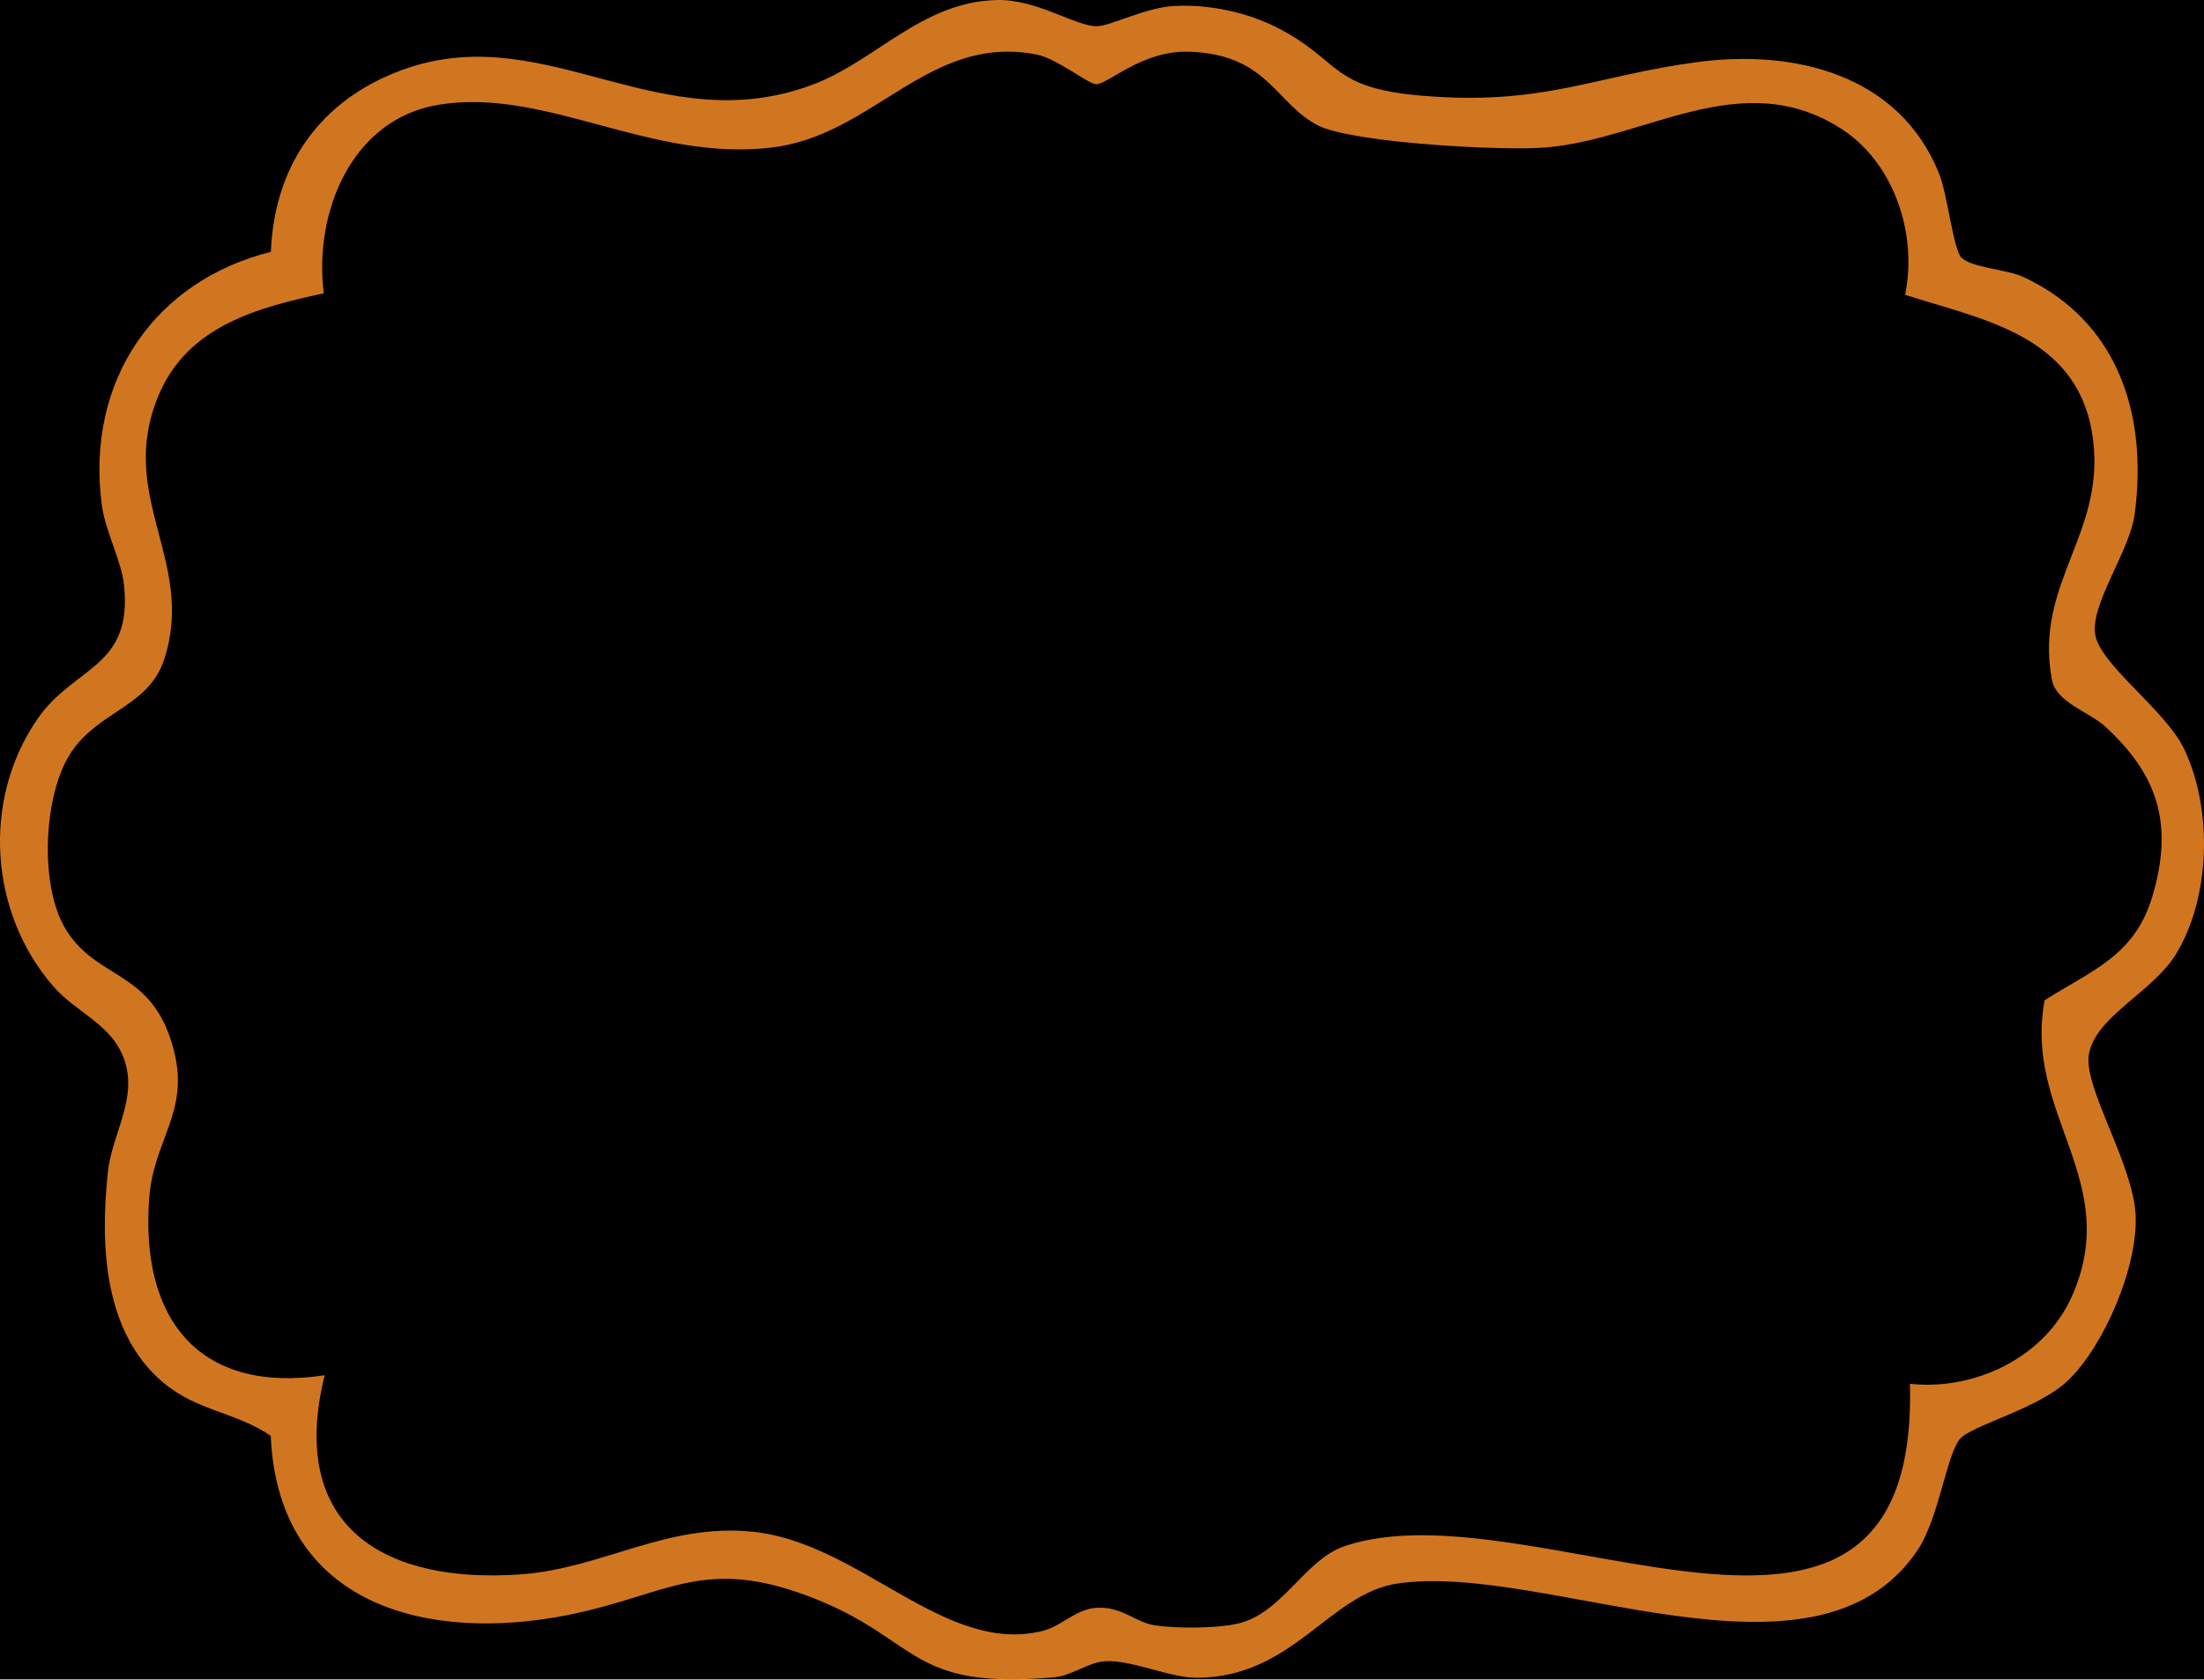
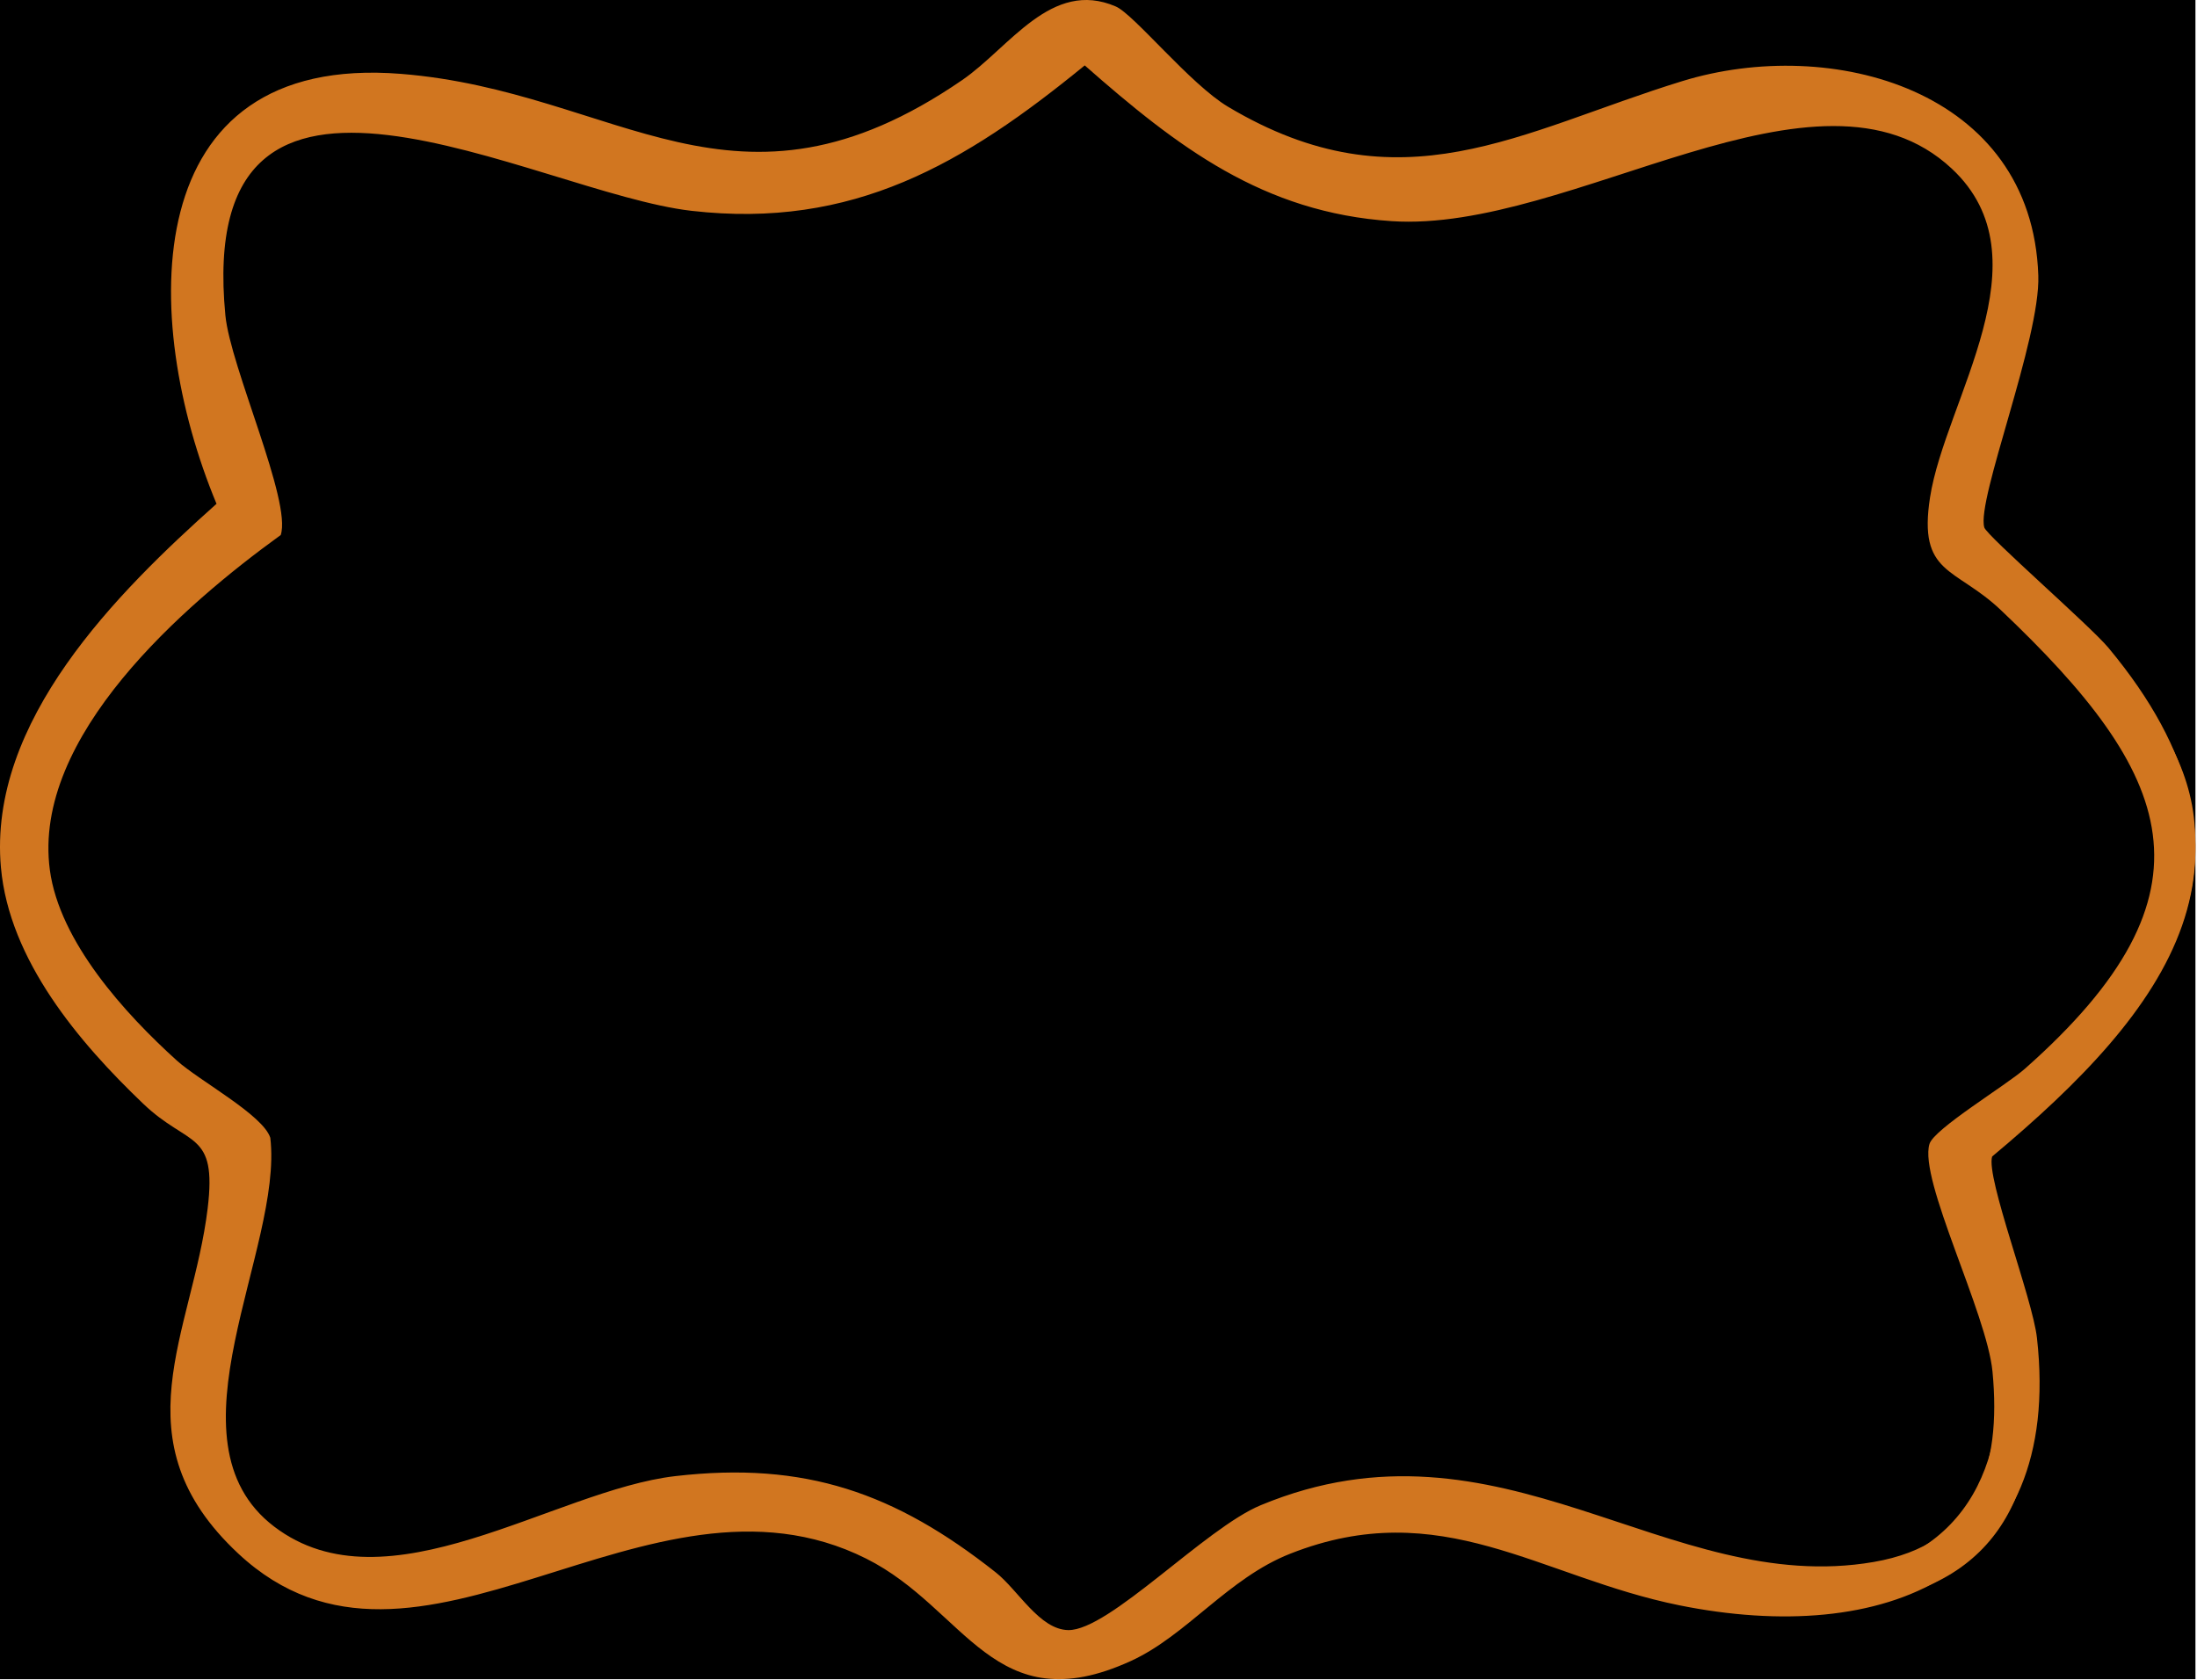
- <svg xmlns="http://www.w3.org/2000/svg" width="433" height="330" viewBox="0 0 433 330" fill="none">
-   <rect width="433" height="330" fill="black" />
-   <path d="M385.456 50.693C387.294 52.582 394.321 52.946 397.456 54.403C415.833 62.915 422.038 81.077 419.379 101.037C418.384 108.389 410.709 118.585 411.617 124.616C412.525 130.648 425.476 139.479 429.151 147.285C434.708 159.052 434.34 176.349 427.443 187.57C422.903 194.967 411.509 199.837 410.363 207.302C409.369 213.834 419.163 228.833 419.573 238.893C419.984 248.953 413.433 264.293 406.428 271.121C400.461 276.947 387.121 280.065 384.959 282.865C382.321 286.301 380.894 298.501 376.613 304.782C356.42 334.393 303.579 306.876 274.585 311.155C261.094 313.135 254.046 329.636 235.106 329.681C229.787 329.681 222.307 326.131 217.183 326.427C213.81 326.609 210.61 329.272 207.107 329.59C178.59 332.139 180.687 322.284 160.018 314.114C138.267 305.511 131.5 313.34 111.695 317.323C84.605 322.762 54.682 315.98 53.19 282.136C46.401 277.493 38.769 277.288 32.11 271.712C20.391 261.857 19.656 244.81 21.191 230.335C21.97 222.893 27.029 216.019 24.478 208.395C22.078 201.226 15.138 199.177 10.511 193.851C-2.051 179.467 -3.672 157.254 7.376 141.254C14.554 130.853 26.099 131.308 24.37 114.989C23.851 110.096 20.672 104.429 19.981 99.103C16.846 74.659 30.51 55.177 53.212 49.487C53.947 31.324 64.108 18.602 80.519 13.23C107.782 4.331 129.792 27.569 159.326 16.758C171.974 12.138 180.903 0.417 195.757 0.007C203.648 -0.221 211.237 5.151 215.431 5.151C218.22 5.151 224.966 1.464 230.76 1.168C237.571 0.826 245.073 2.397 251.17 5.56C263.537 11.979 261.202 17.282 279.364 18.807C303.276 20.832 313.243 14.869 333.567 12.184C352.312 9.703 373.067 14.46 380.959 34.124C382.667 38.38 383.683 48.918 385.413 50.738L385.456 50.693ZM63.611 57.635C50.941 60.366 36.974 63.916 31.202 77.572C22.727 97.623 38.596 110.255 32.239 129.624C29.061 139.296 18.489 139.729 13.257 149.015C8.522 157.436 7.808 174.437 12.997 182.745C19.354 192.918 30.229 190.46 34.229 206.688C37.169 218.637 30.186 224.008 29.321 235.32C27.461 259.764 39.569 273.92 63.784 270.233C56.325 300.503 76.086 311.269 102.377 309.357C118.376 308.196 131.024 299.183 148.04 301.004C169.098 303.257 185.681 325.311 204.88 320.464C208.642 319.508 211.323 316.185 215.41 315.934C220.447 315.616 223.02 318.825 226.977 319.394C231.236 320.008 238.738 319.986 242.911 319.098C251.927 317.186 256.165 306.512 264.208 303.804C301.222 291.286 377.046 341.107 375.23 271.917C387.726 273.283 401.585 266.956 407.034 254.756C417.174 232.019 397.477 218.955 401.693 196.56C410.925 190.642 419.401 187.888 422.882 176.053C427.054 161.942 423.941 152.338 413.714 142.87C410.341 139.752 403.942 138.113 403.099 133.493C399.531 113.988 414.471 104.451 410.925 84.605C407.531 65.646 388.915 62.664 374.278 57.931C376.765 45.891 372.051 31.871 361.652 25.248C342.193 12.844 323.491 27.228 303.925 28.957C295.471 29.709 265.829 28.115 258.954 24.656C250.608 20.422 249.051 10.568 233.463 10.158C224.404 9.93 217.853 16.417 215.41 16.553C213.939 16.644 207.734 11.501 203.583 10.704C182.395 6.607 171.693 26.659 151.521 29.003C127.5 31.802 107.112 17.077 86.053 20.605C69.211 23.427 61.6 41.521 63.611 57.657V57.635Z" fill="#D17620" />
+ <svg xmlns="http://www.w3.org/2000/svg" width="433" height="331" viewBox="0 0 433 331" fill="none">
+   <rect width="432.693" height="331" fill="black" />
+   <path d="M0.184 171.025C-2.416 142.134 23.114 116.778 42.673 99.309C27.562 62.971 26.689 10.377 79.029 14.561C121.966 17.992 144.754 46.59 189.62 15.795C199.003 9.351 207.209 -4.205 219.903 1.276C223.498 2.824 234.547 16.569 242.001 21.025C276.082 41.381 299.52 25.858 331.509 16.004C360.919 6.946 400.504 17.636 401.723 54.309C402.149 66.862 389.476 98.556 391.08 103.975C391.568 105.627 411.939 123.368 415.534 127.678C450.062 169.121 427.355 198.954 392.624 227.97C391.364 232.133 400.606 255.962 401.459 263.744C406.739 311.066 370.891 324.476 331.022 316.443C303.46 310.878 284.084 294.518 254.309 306.255C242.062 311.066 233.897 322.384 222.848 327.426C195.876 339.727 190.432 317.112 170.731 307.238C127.51 285.564 82.198 339.079 46.979 306.255C22.972 283.87 37.961 262.719 40.927 238.2C42.795 222.761 37.21 226.171 28.212 217.552C15.579 205.481 1.829 189.267 0.184 171.004V171.025ZM7.881 172.636C9.12 181.841 15.701 192.447 21.368 199.539C25.795 205.062 48.198 223.054 48.746 224.853C54.372 243.263 32.112 266.569 45.7 291.966C66.944 331.652 118.757 290.815 152.777 294.246C178.348 296.82 181.78 310.397 199.43 320.313C218.136 330.836 230.322 309.937 245.555 302.071C287.375 280.502 321.09 316.443 361.955 310.815C388.541 307.154 396.483 287.364 393.497 262.468C391.953 249.644 384.885 238.765 383.382 226.464C402.454 208.682 427.416 191.757 424.796 162.029C422.663 138.075 396.381 121.443 382.286 105.167C386.023 80.356 406.618 49.812 381.494 29.498C354.379 7.615 326.046 30.293 298.505 35.627C276.285 39.937 257.213 39.351 237.37 27.322C227.987 21.632 222.32 12.594 213.038 7.239C202.253 14.142 193.459 23.996 181.8 29.686C162.465 39.1 147.78 38.452 127.307 34.331C100.883 29.017 55.347 5.377 42.572 43.054C35.321 64.414 48.462 83.368 50.412 104.017C30.365 119.309 4.124 144.602 7.902 172.594L7.881 172.636Z" fill="#D17620" />
+   <path d="M1.874 173.084C-2.028 144.159 25.077 118.022 45.784 102.219C43.749 80.882 30.196 61.274 37.686 39.224C50.882 0.289 97.938 24.696 125.211 30.209C146.358 34.468 161.547 35.116 181.498 25.409C193.54 19.551 202.624 9.347 213.764 2.213C223.352 7.747 229.205 17.086 238.898 22.967C259.394 35.376 279.094 35.981 302.045 31.549C330.493 26.036 359.759 2.602 387.766 25.215C413.738 46.185 392.445 77.747 388.584 103.408C403.144 120.227 430.312 137.414 432.494 162.167C435.221 192.886 409.417 210.375 389.717 228.751C391.27 241.463 398.57 252.682 400.165 265.956C403.249 291.682 395.067 312.133 367.584 315.916C325.374 321.753 290.548 284.613 247.352 306.879C231.618 314.986 219.009 336.605 199.708 325.731C181.477 315.462 177.911 301.453 151.519 298.794C116.379 295.249 62.861 337.448 40.917 296.438C26.881 270.193 49.875 246.111 44.063 227.086C43.497 225.227 20.378 206.635 15.784 200.928C9.93 193.621 3.133 182.639 1.853 173.127L1.874 173.084ZM9.825 171.484C11.735 185.666 24.679 199.847 34.833 209.035C39.259 213.035 51.826 219.758 53.273 224.276C55.854 246.175 31.791 283.964 54.029 300.913C76.267 317.862 109.162 293.736 133.099 290.968C158.673 288.007 176.421 294.276 196.226 309.928C200.694 313.451 204.869 321.234 210.555 321.321C218.611 321.407 237.513 301.237 248.485 296.697C295.751 277.09 328.605 314.878 369.262 307.896C389.57 304.415 394.501 289.282 392.696 270.366C391.584 258.822 378.116 232.513 380.277 225.487C381.2 222.482 395.424 213.921 399.095 210.657C438.578 175.721 428.361 152.525 394.333 120.249C385.291 111.688 378.011 113.396 380.381 98.069C383.361 78.828 403.71 51.005 384.661 33.235C358.416 8.72 309.681 45.968 274.248 43.59C248.905 41.904 232.058 28.955 213.785 12.892C190.1 32.262 168.135 45.212 136.288 41.558C105.407 38.013 38.273 -1.57 44.42 62.16C45.406 72.386 57.532 98.803 55.329 105.462C36.343 119.19 6.301 145.153 9.825 171.484Z" fill="#D17620" />
</svg>
